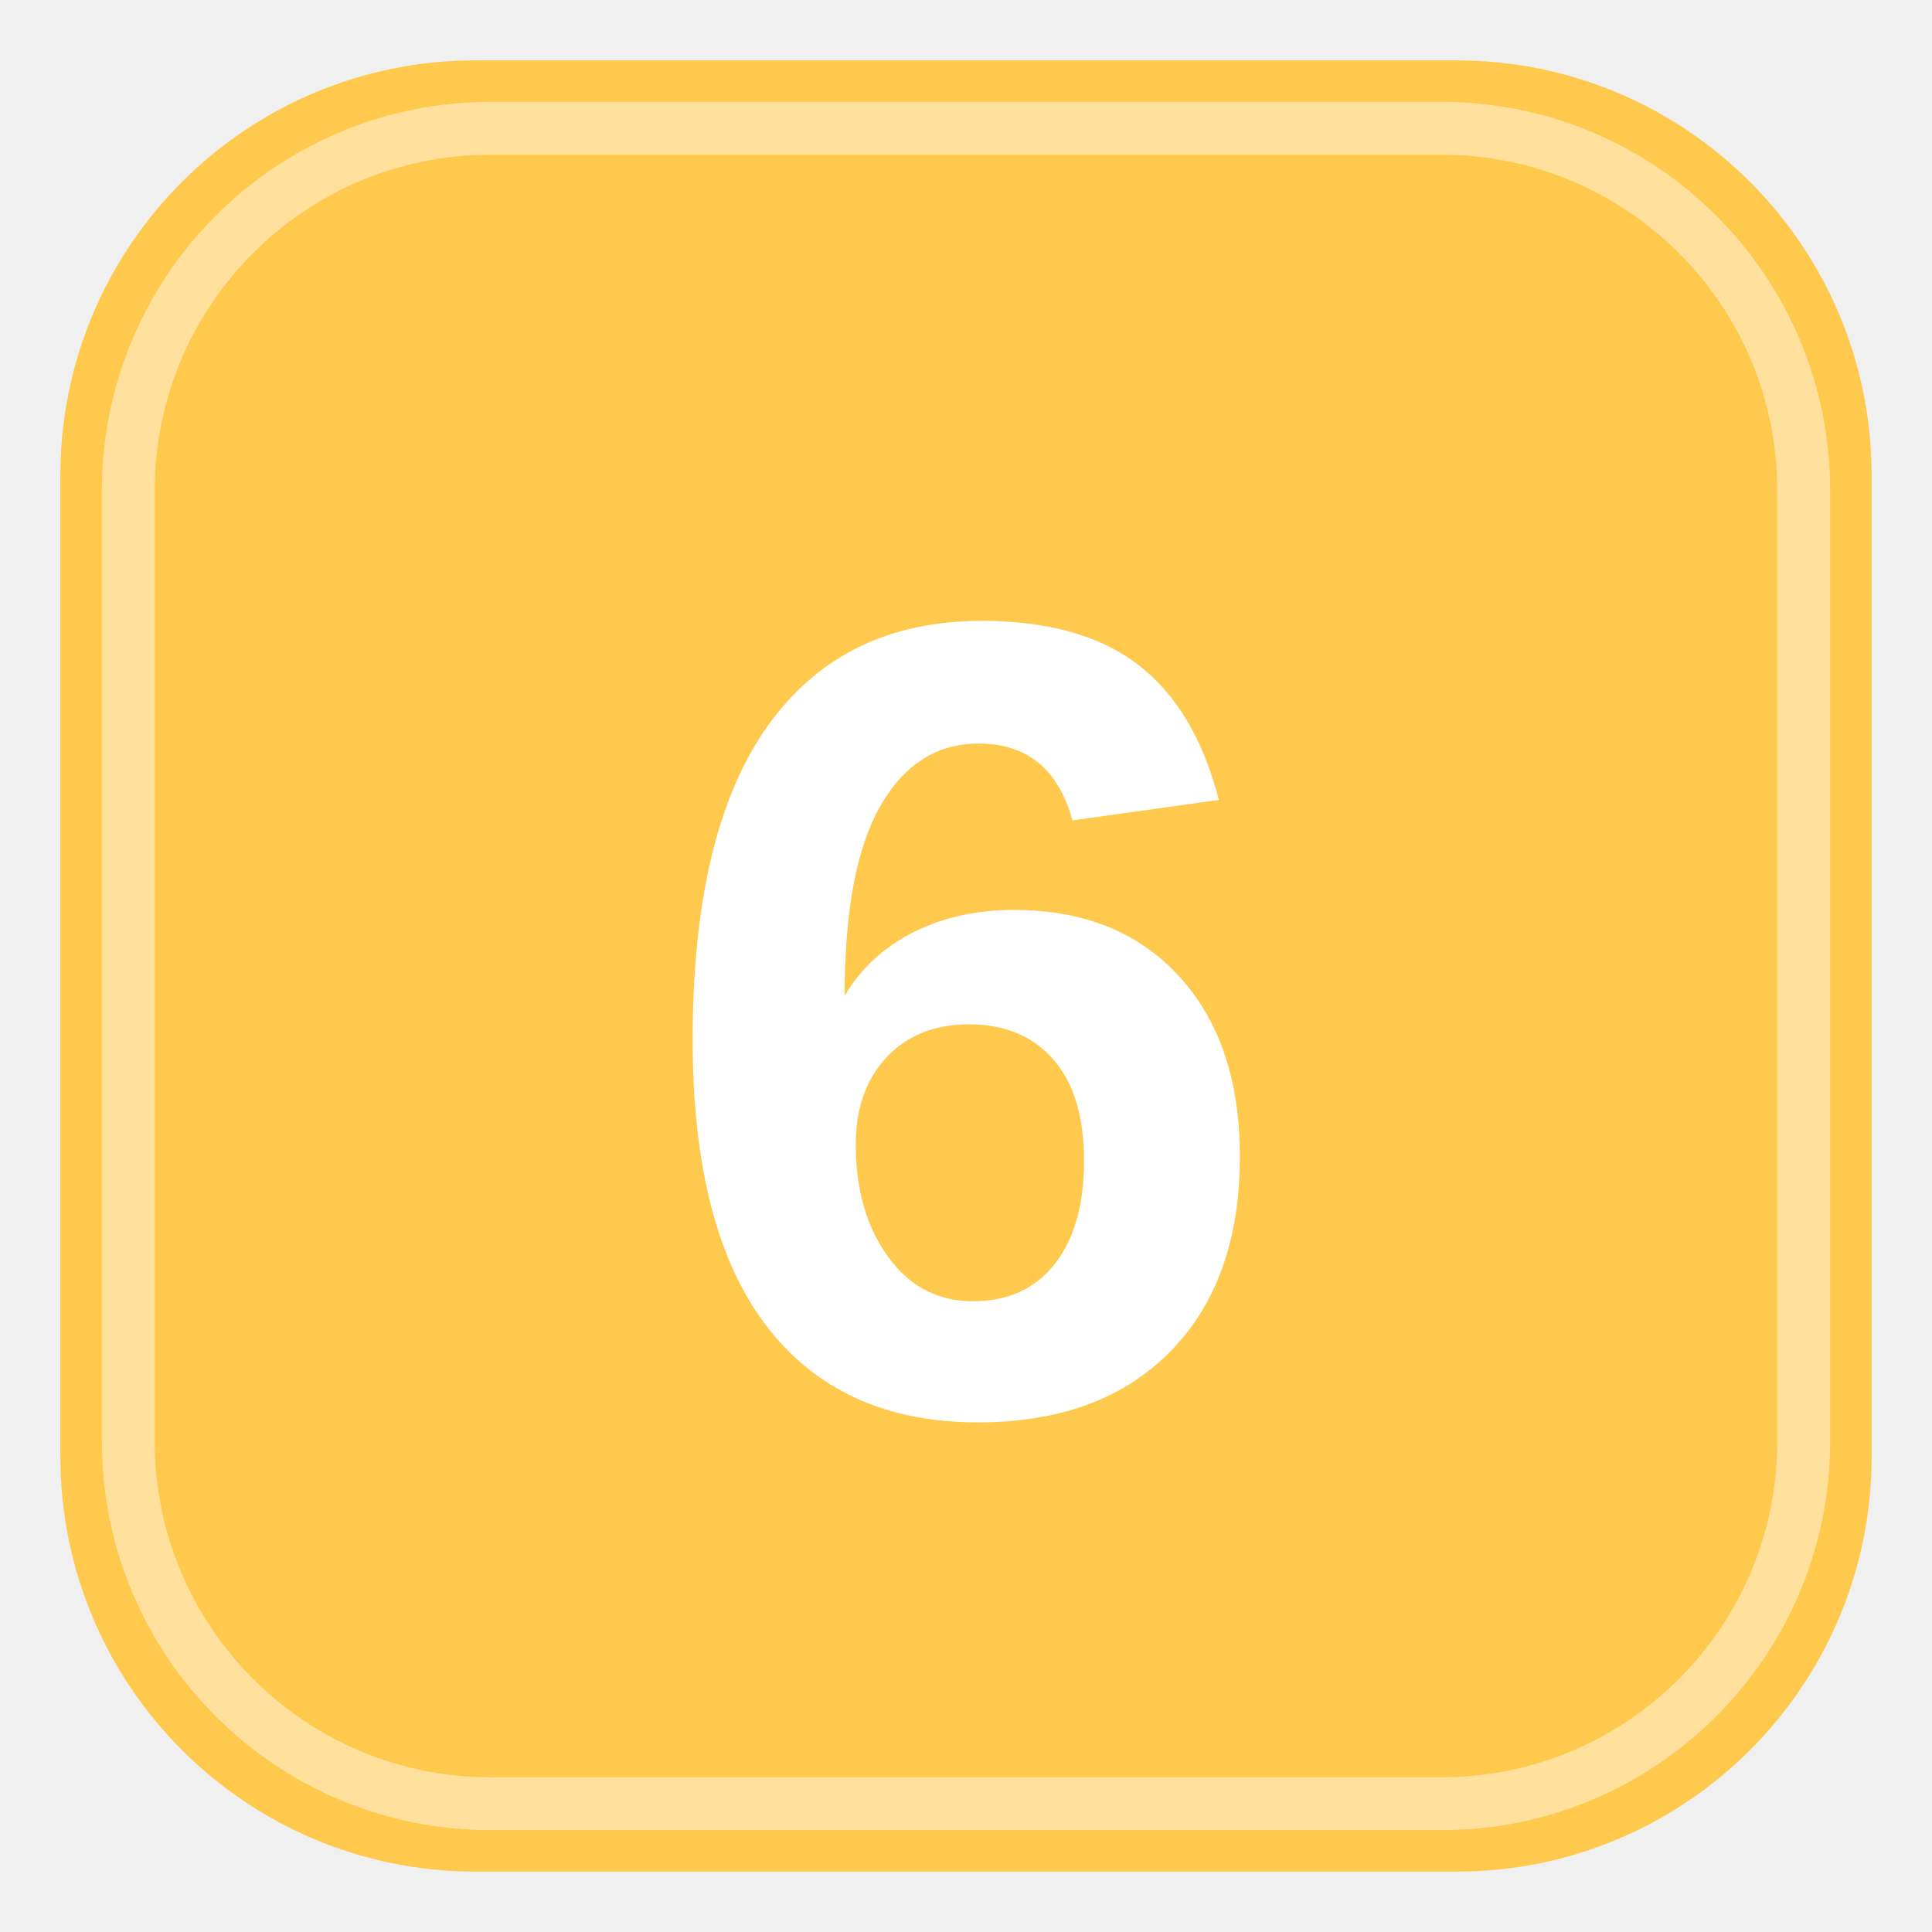
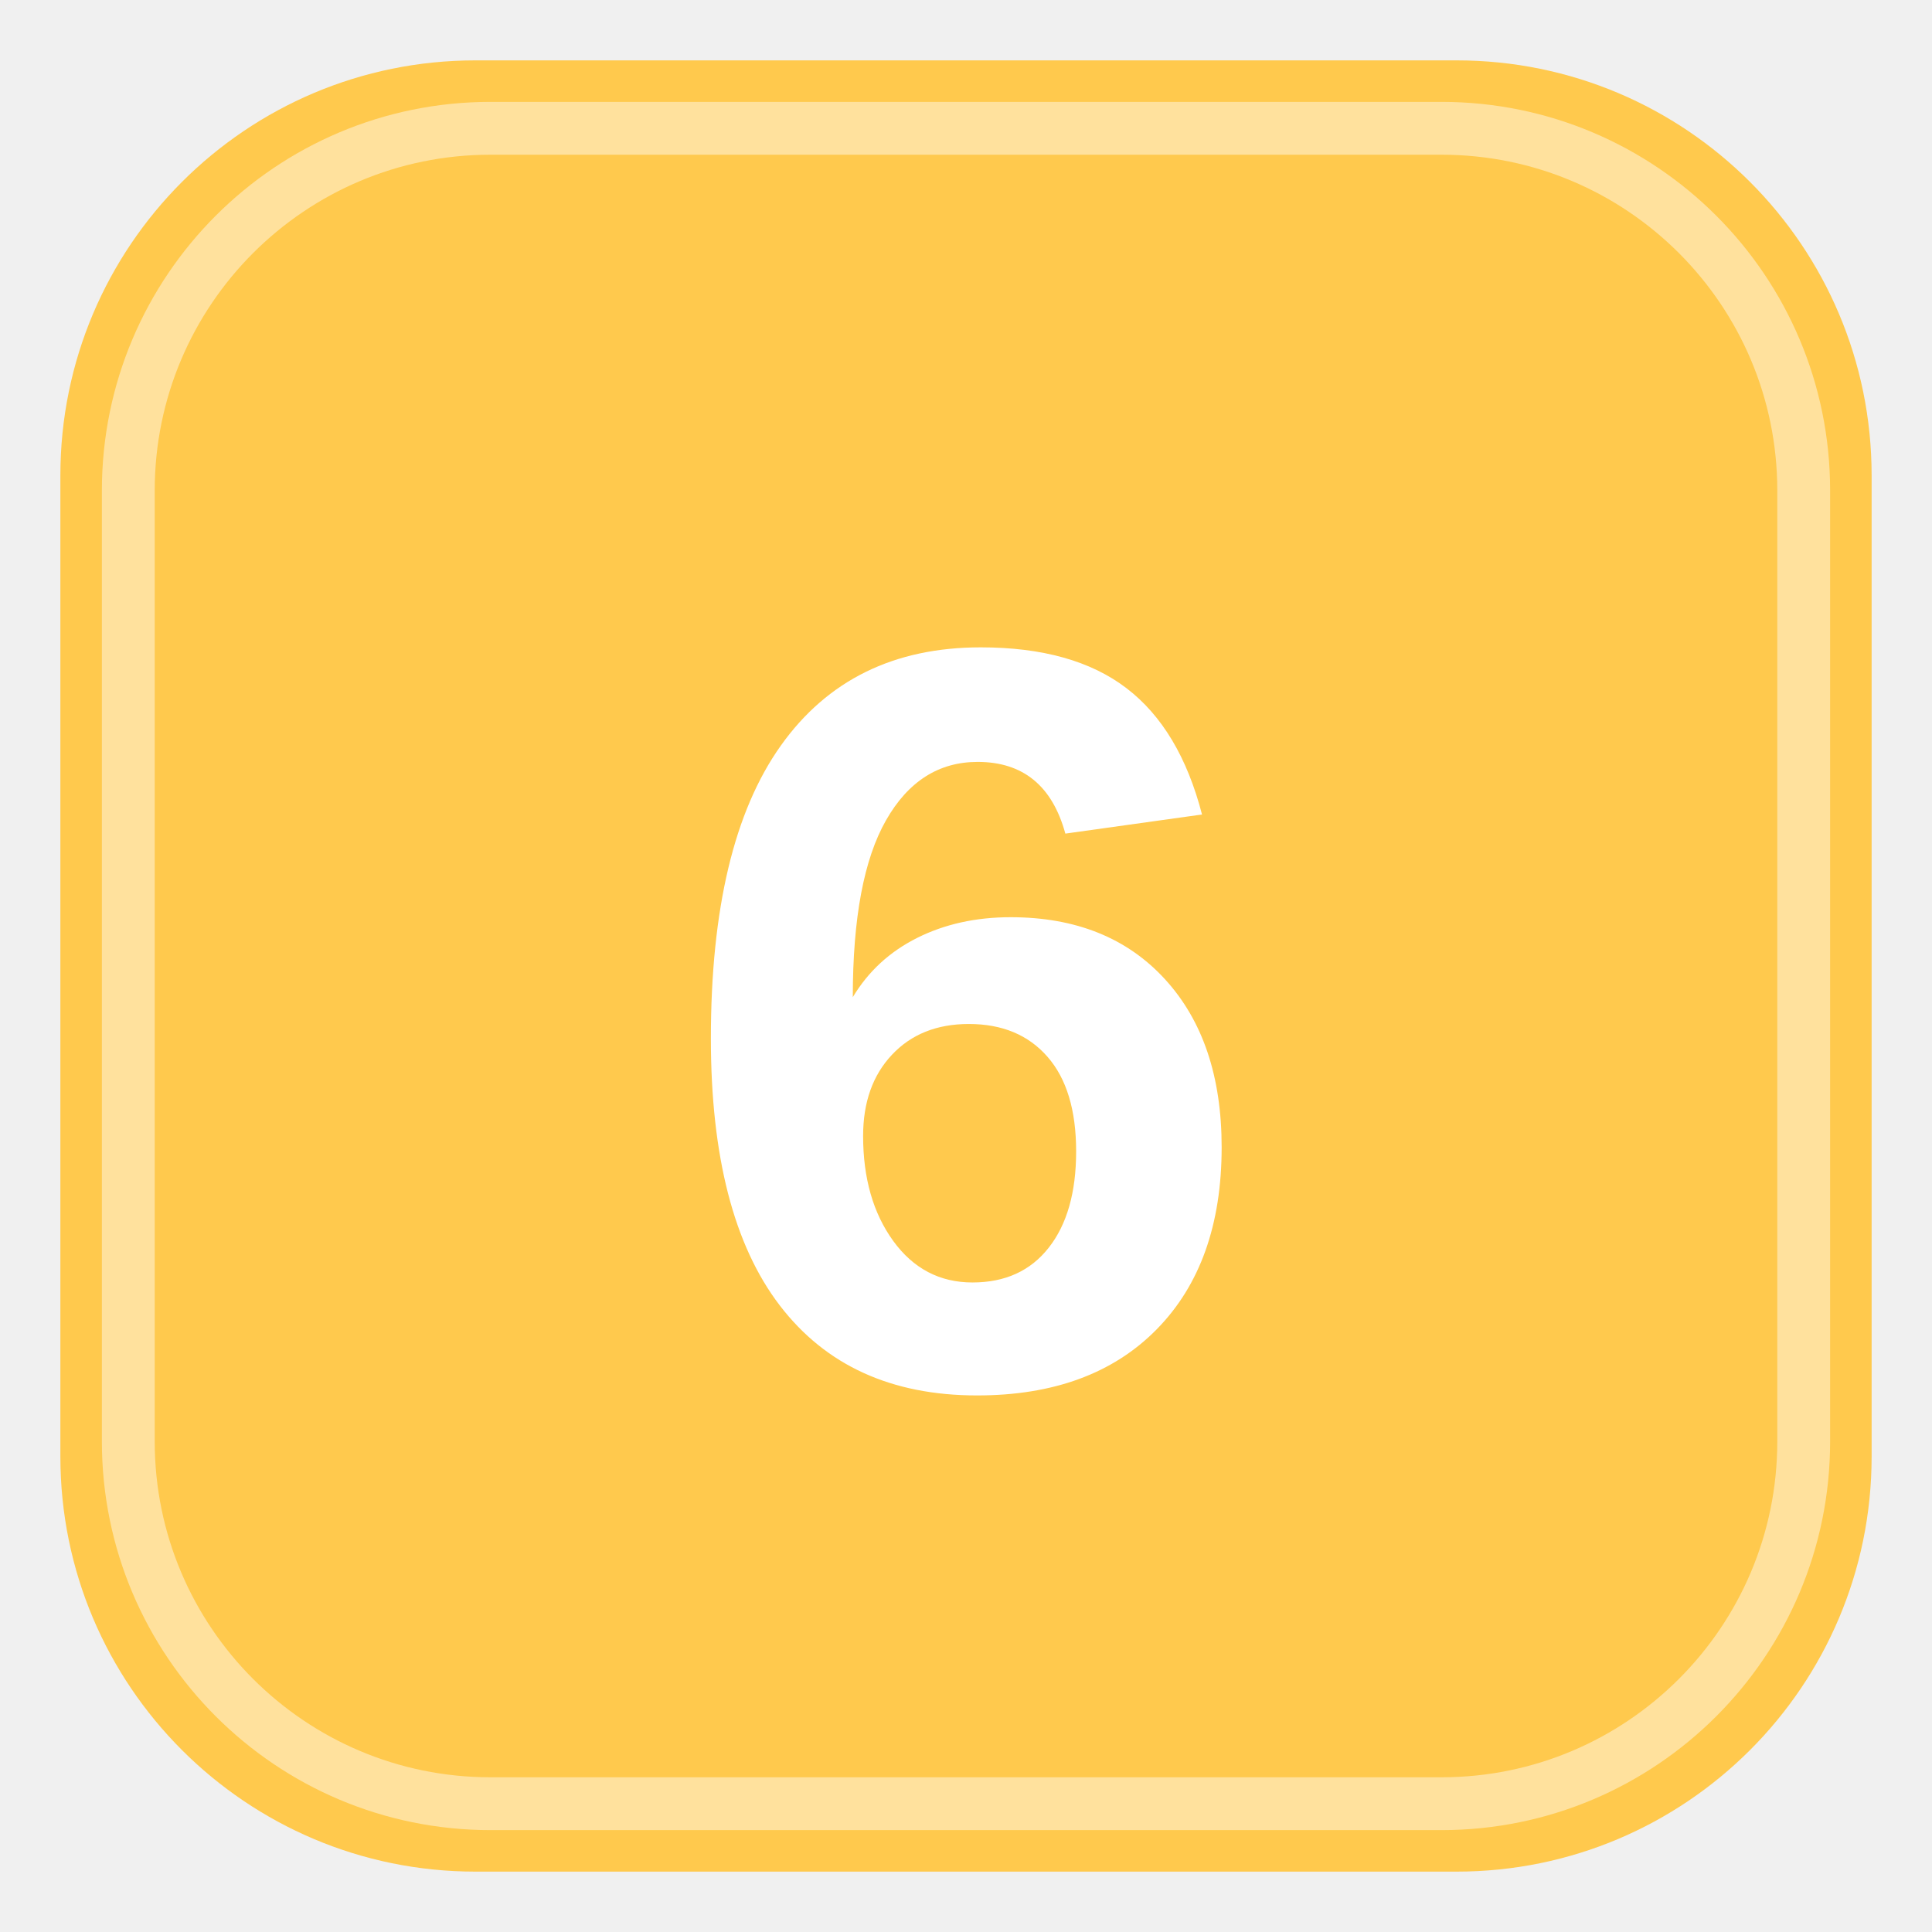
<svg xmlns="http://www.w3.org/2000/svg" width="512" height="512" viewBox="0 0 512 512">
  <rect x="16" y="16" width="480" height="480" rx="110" fill="#FFC94D" />
  <rect x="34" y="34" width="444" height="444" rx="96" fill="none" stroke="rgba(255,255,255,0.45)" stroke-width="14" />
-   <text x="256" y="270" font-family="Arial, Helvetica, sans-serif" font-weight="bold" font-size="300" fill="#FFFFFF" text-anchor="middle" dominant-baseline="central">6</text>
+   <text x="256" y="270" font-family="Arial, Helvetica, sans-serif" font-weight="bold" font-size="280" fill="#FFFFFF" text-anchor="middle" dominant-baseline="central">6</text>
</svg>
